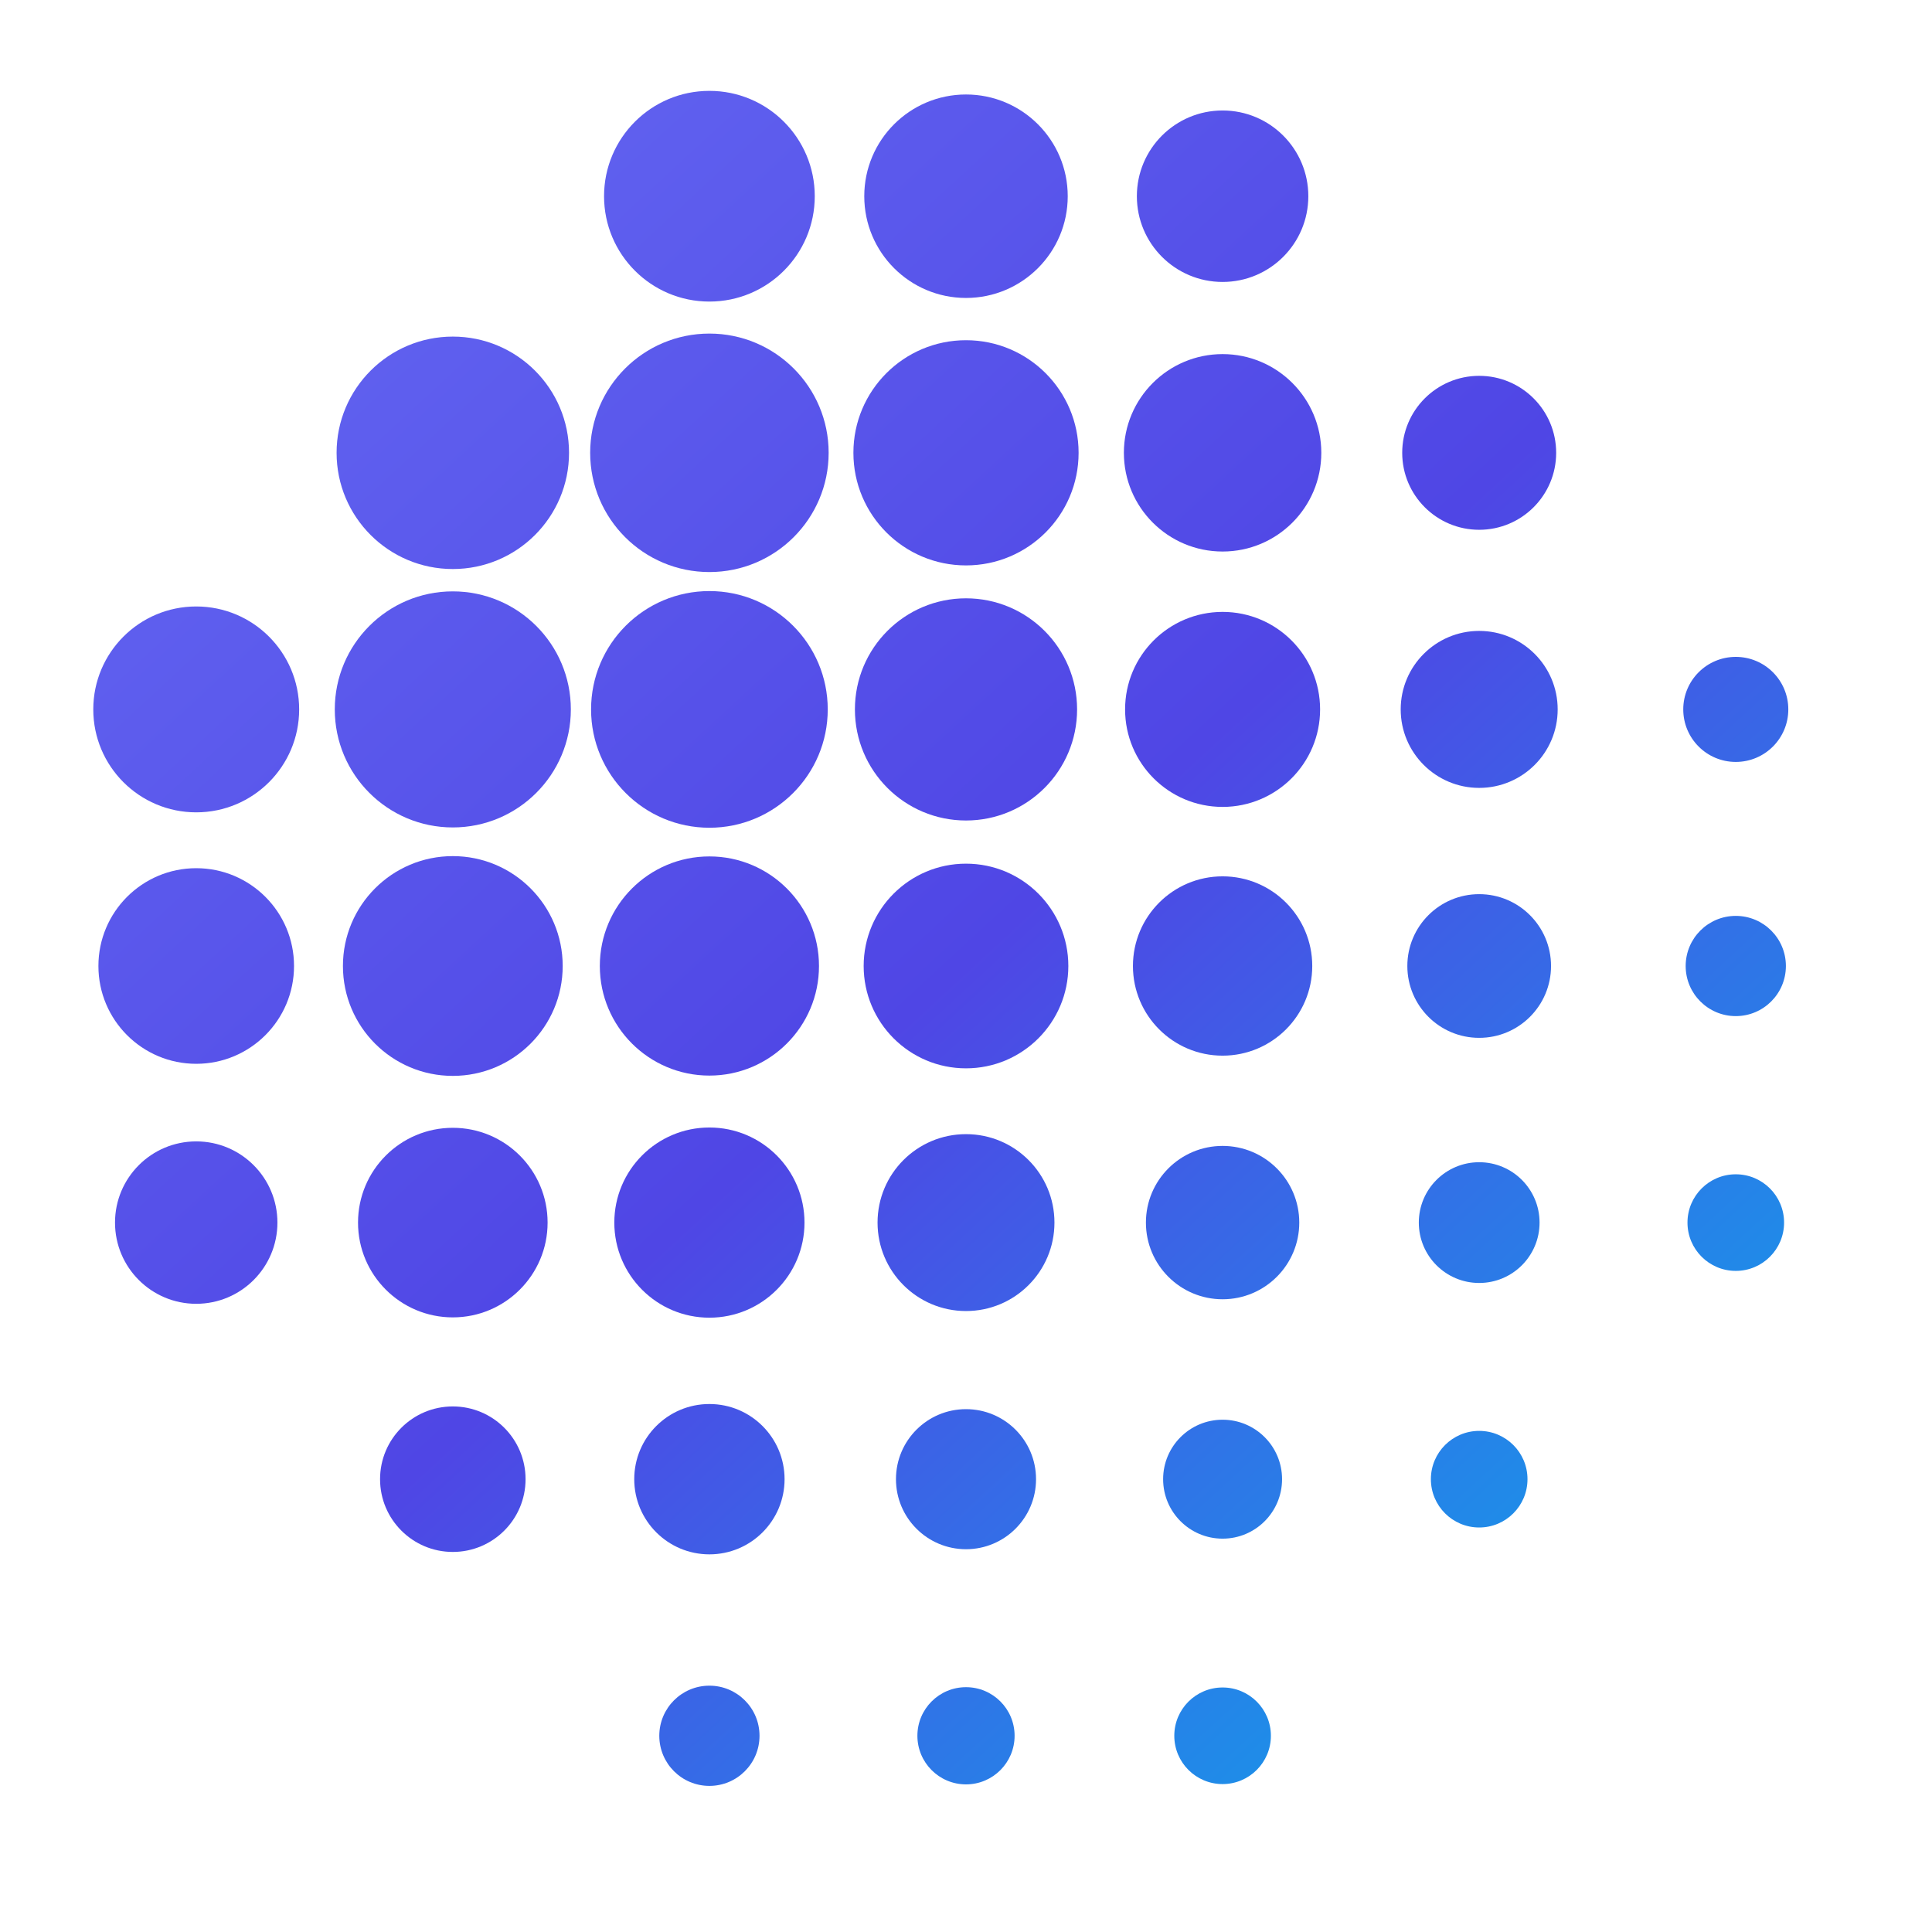
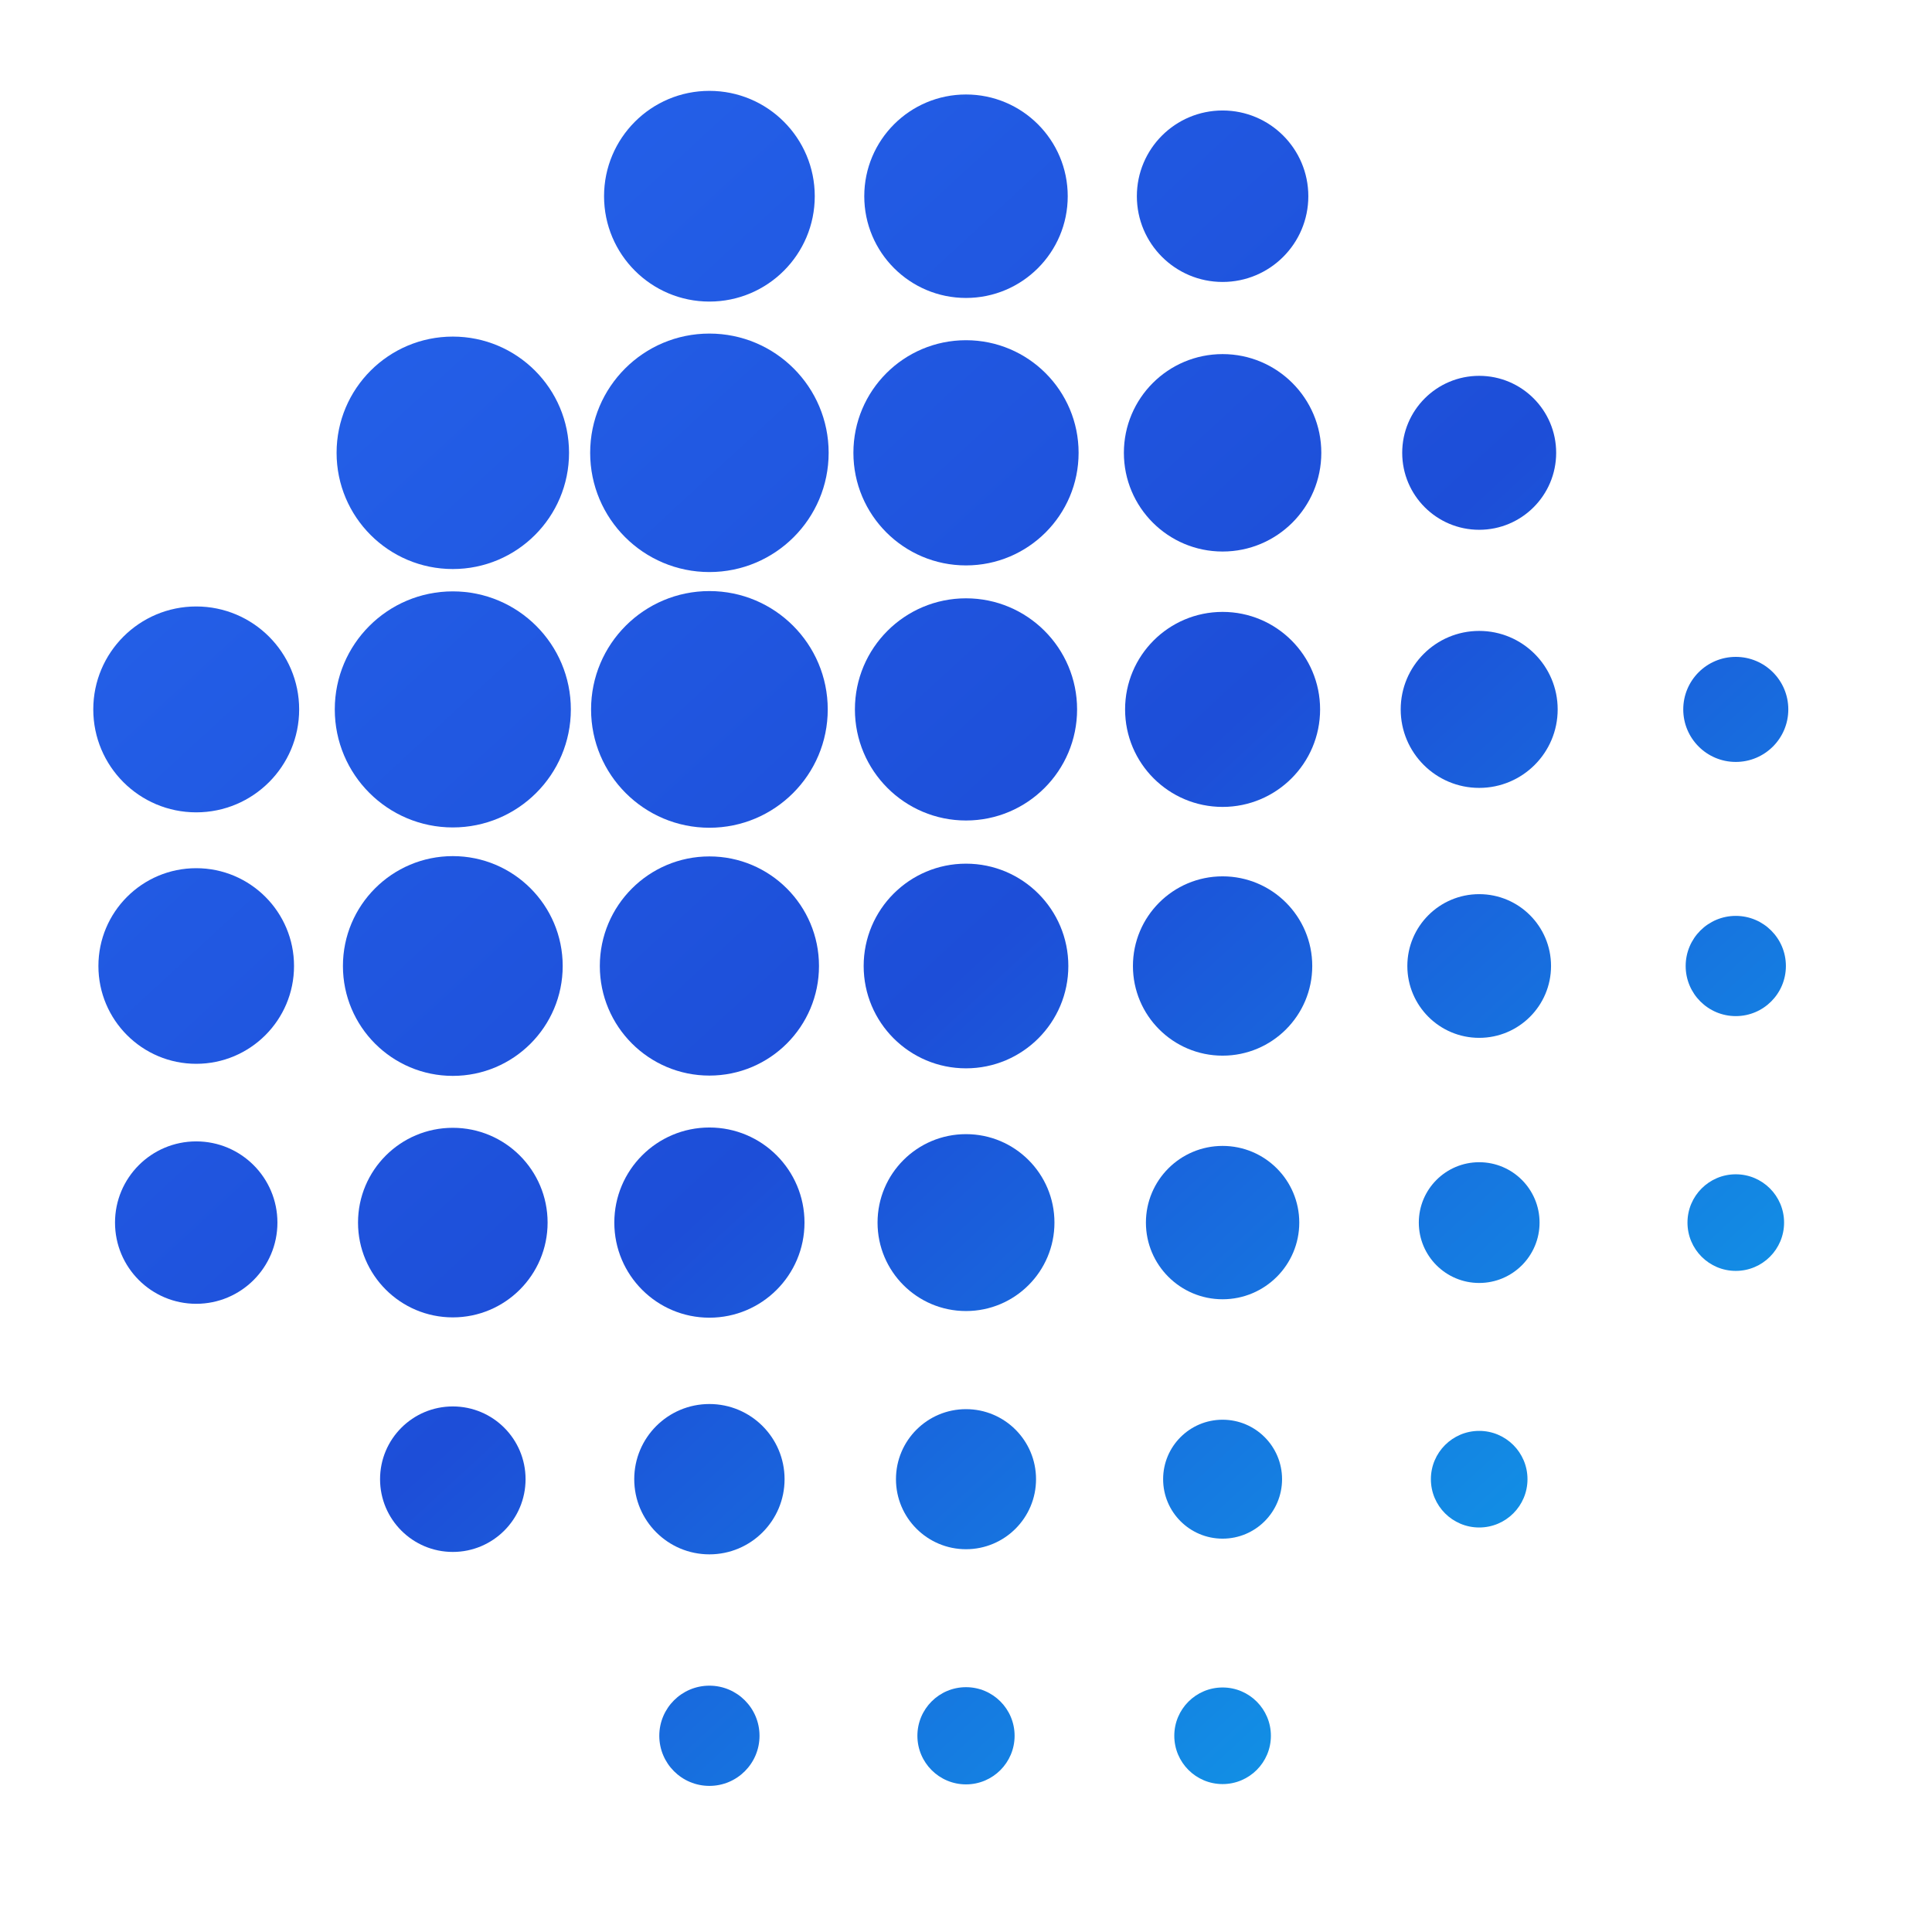
<svg xmlns="http://www.w3.org/2000/svg" viewBox="0 0 64 64" fill="none">
  <defs>
    <linearGradient id="tsd7" x1="8" y1="6" x2="56" y2="58" gradientUnits="userSpaceOnUse">
-       <stop stop-color="#6366f1" />
-       <stop offset=".5" stop-color="#4f46e5" />
+       <stop stop-color="#2563eb" />
+       <stop offset=".5" stop-color="#1d4ed8" />
      <stop offset="1" stop-color="#0ea5e9" />
    </linearGradient>
  </defs>
  <g fill="url(#tsd7)">
    <circle cx="23.50" cy="6.50" r="3.49" />
    <circle cx="32.00" cy="6.50" r="3.37" />
    <circle cx="40.50" cy="6.50" r="2.84" />
    <circle cx="15.00" cy="15.00" r="3.85" />
    <circle cx="23.50" cy="15.00" r="3.95" />
    <circle cx="32.00" cy="15.00" r="3.73" />
    <circle cx="40.50" cy="15.00" r="3.27" />
    <circle cx="49.00" cy="15.00" r="2.55" />
    <circle cx="6.50" cy="23.50" r="3.41" />
    <circle cx="15.00" cy="23.50" r="3.91" />
    <circle cx="23.50" cy="23.50" r="3.92" />
    <circle cx="32.00" cy="23.50" r="3.68" />
    <circle cx="40.50" cy="23.50" r="3.23" />
    <circle cx="49.00" cy="23.50" r="2.60" />
    <circle cx="57.50" cy="23.50" r="1.74" />
    <circle cx="6.50" cy="32.00" r="3.24" />
    <circle cx="15.00" cy="32.00" r="3.64" />
    <circle cx="23.50" cy="32.00" r="3.63" />
    <circle cx="32.00" cy="32.00" r="3.39" />
    <circle cx="40.50" cy="32.00" r="2.97" />
    <circle cx="49.00" cy="32.00" r="2.38" />
    <circle cx="57.50" cy="32.00" r="1.66" />
    <circle cx="6.50" cy="40.50" r="2.69" />
    <circle cx="15.00" cy="40.50" r="3.14" />
    <circle cx="23.50" cy="40.50" r="3.15" />
    <circle cx="32.00" cy="40.50" r="2.93" />
    <circle cx="40.50" cy="40.50" r="2.54" />
    <circle cx="49.00" cy="40.50" r="2.00" />
    <circle cx="57.50" cy="40.50" r="1.60" />
    <circle cx="15.00" cy="49.00" r="2.41" />
    <circle cx="23.50" cy="49.00" r="2.49" />
    <circle cx="32.00" cy="49.00" r="2.32" />
    <circle cx="40.50" cy="49.00" r="1.97" />
    <circle cx="49.00" cy="49.00" r="1.60" />
    <circle cx="23.50" cy="57.50" r="1.66" />
    <circle cx="32.00" cy="57.50" r="1.61" />
    <circle cx="40.50" cy="57.50" r="1.60" />
  </g>
</svg>
